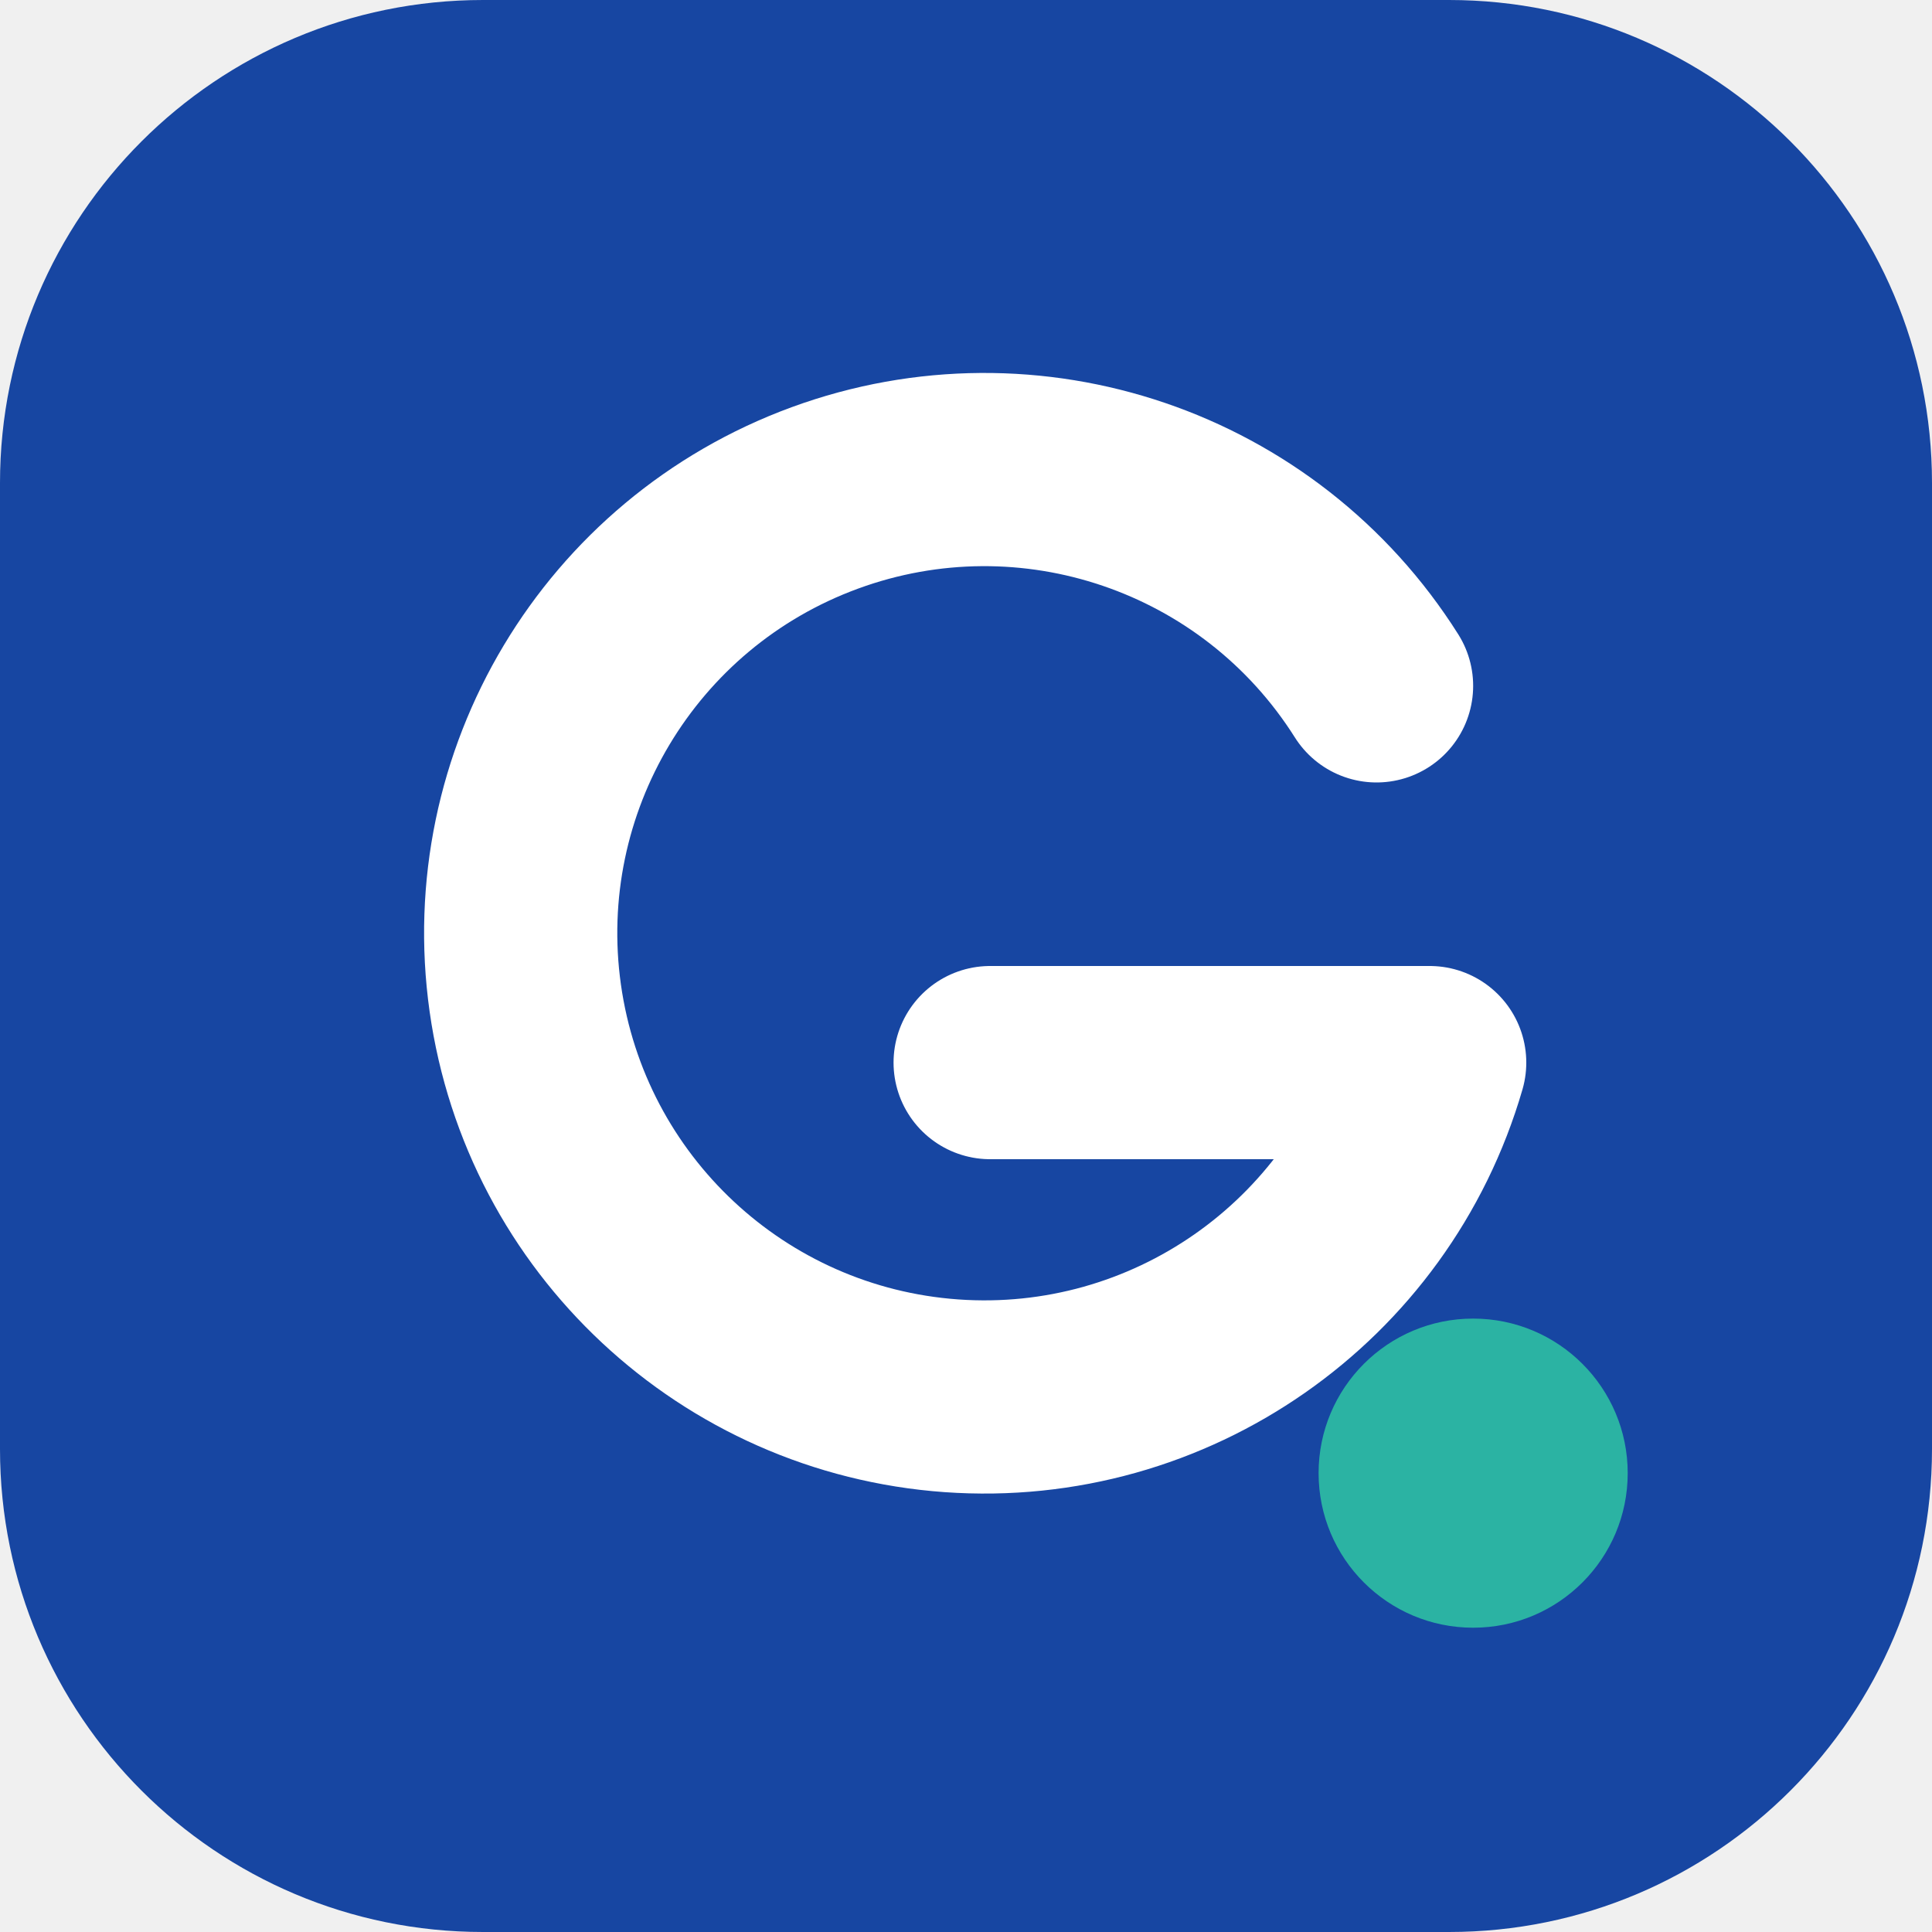
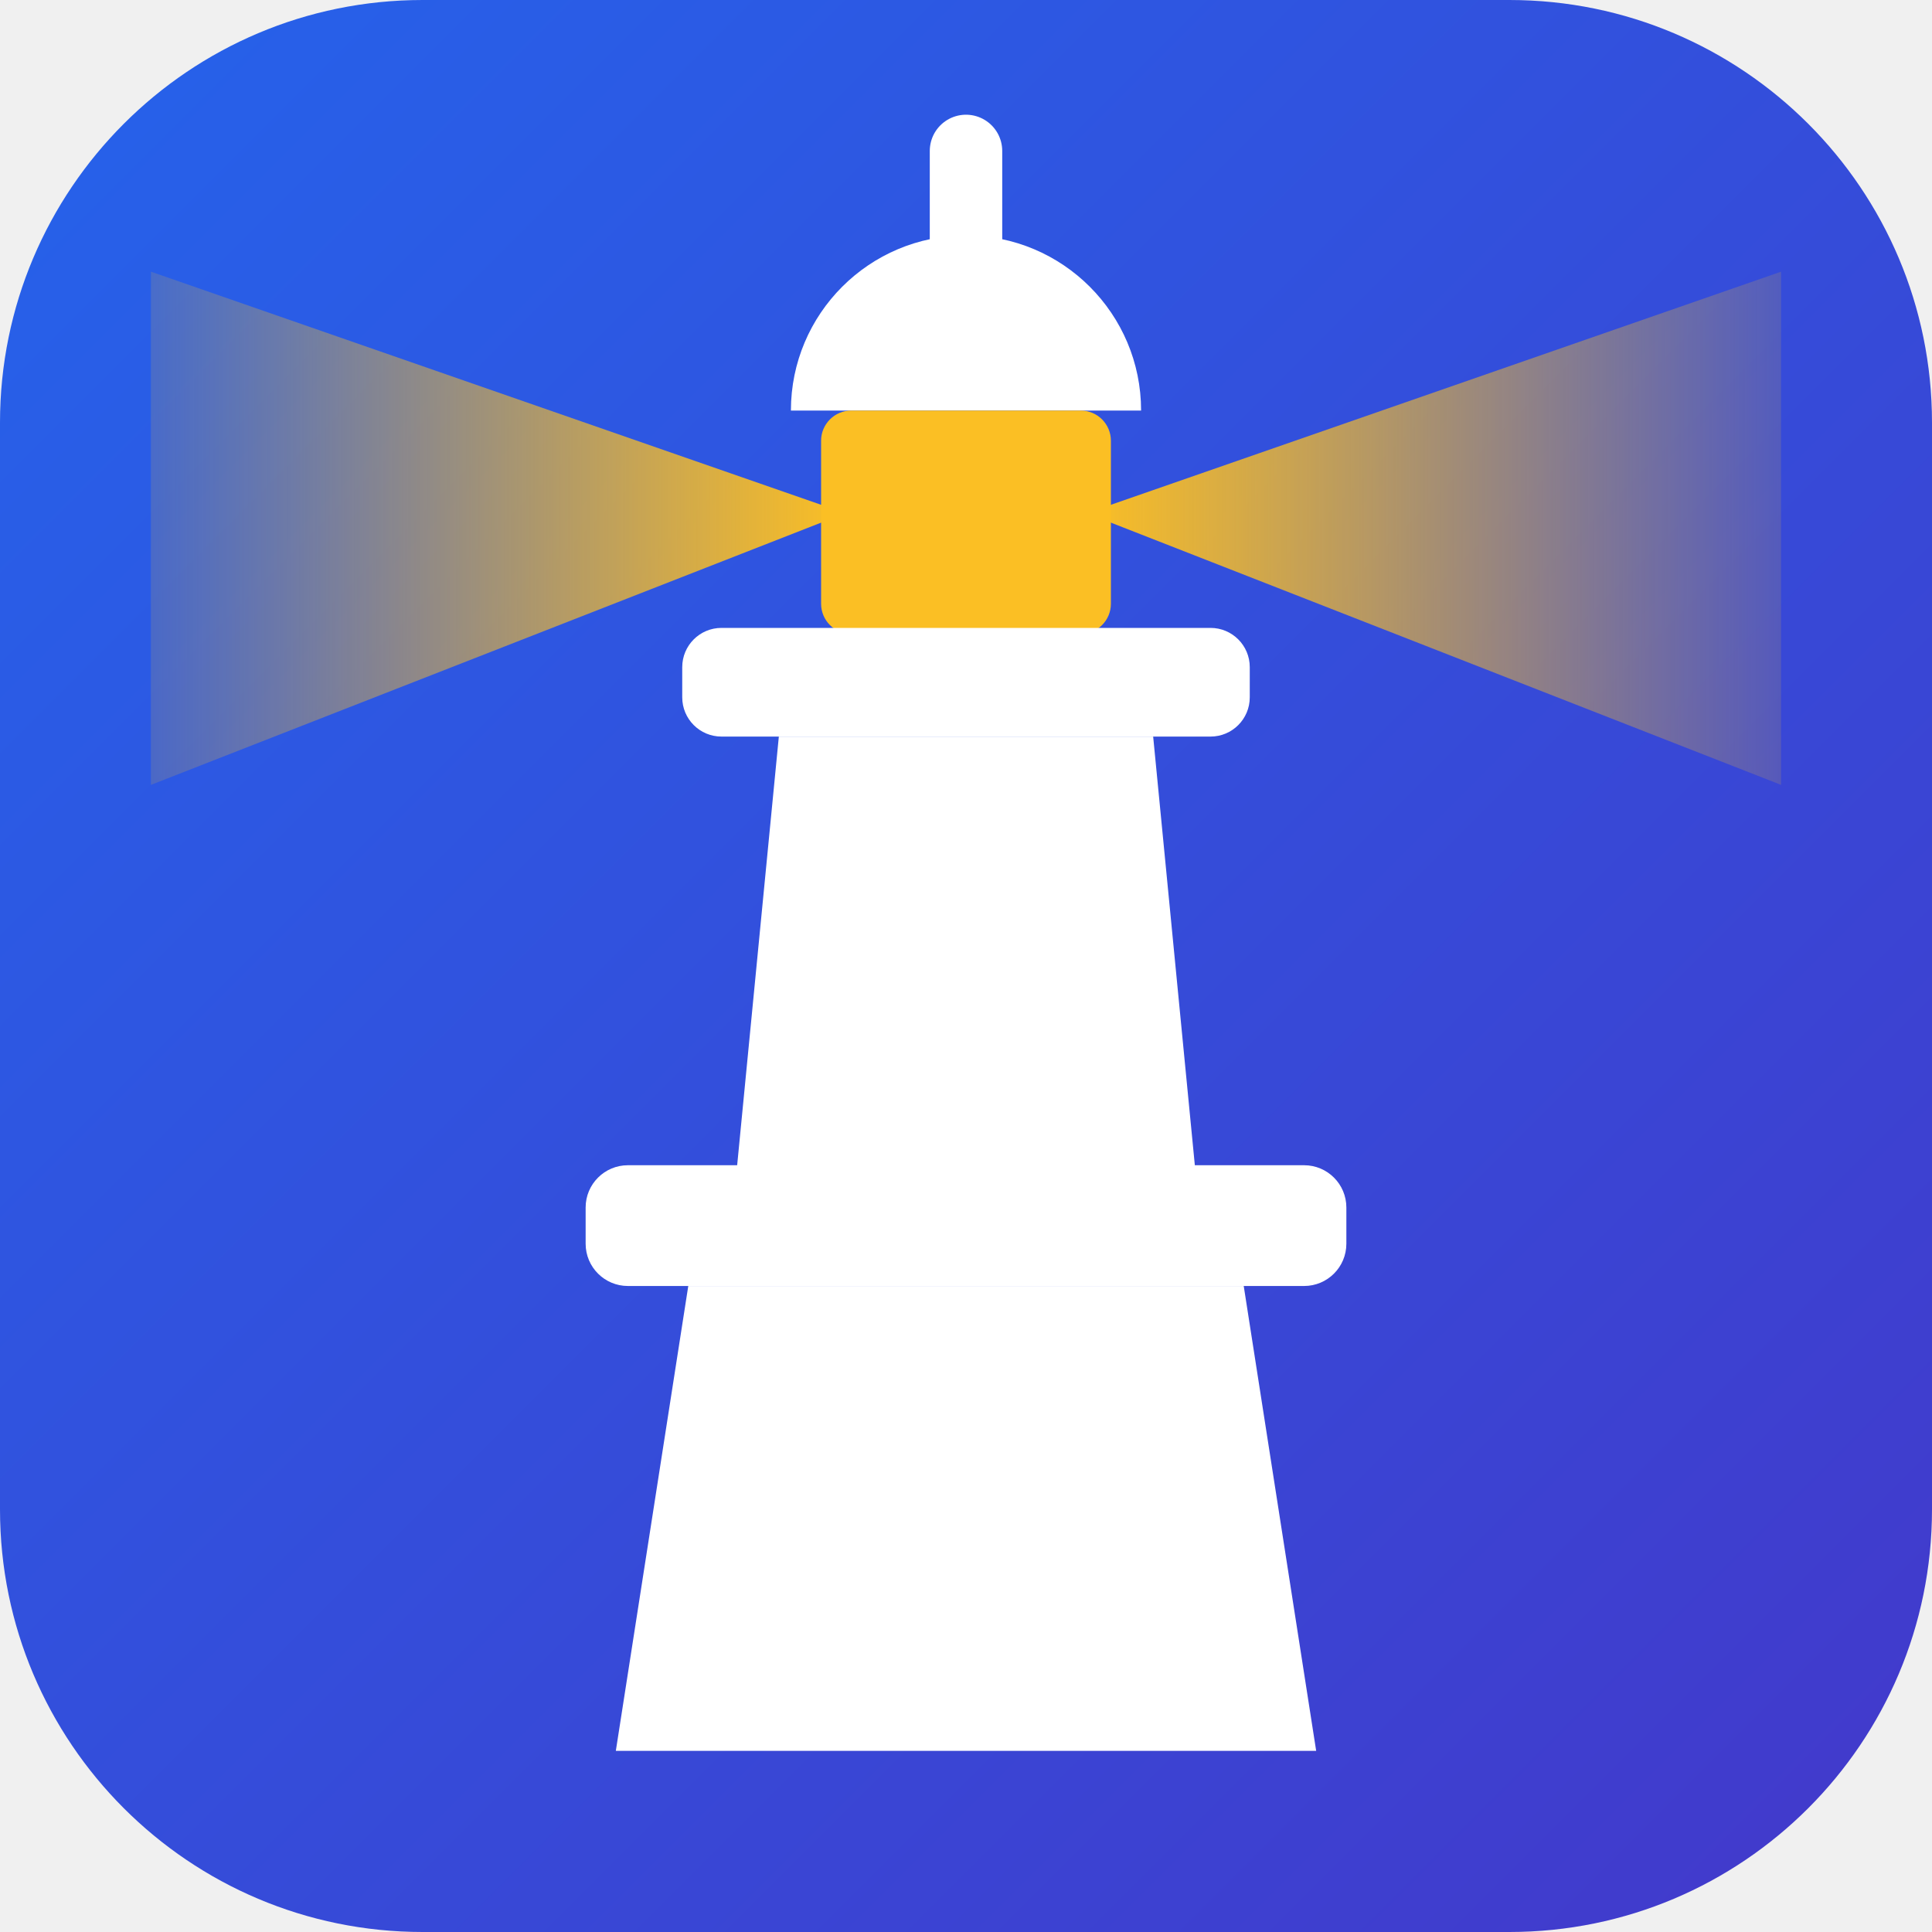
- <svg xmlns="http://www.w3.org/2000/svg" viewBox="0 0 40 40">
-   <rect width="40" height="40" rx="10" fill="#1746a2" />
-   <path d="M28.5 14.2A9.6 9.6 0 1 0 29.6 22H20.5" fill="none" stroke="#fff" stroke-width="4" stroke-linecap="round" stroke-linejoin="round" />
-   <circle cx="30.5" cy="30.5" r="3.2" fill="#2bb3a3" />
+ <svg xmlns="http://www.w3.org/2000/svg" viewBox="0 0 64 64">
+   <defs>
+     <linearGradient id="bg" x1="0" y1="0" x2="1" y2="1">
+       <stop offset="0" stop-color="#2563eb" />
+       <stop offset="1" stop-color="#4338ca" />
+     </linearGradient>
+     <linearGradient id="l" x1="1" y1="0" x2="0" y2="0">
+       <stop offset="0" stop-color="#fbbf24" />
+       <stop offset="1" stop-color="#fbbf24" stop-opacity=".15" />
+     </linearGradient>
+     <linearGradient id="r" x1="0" y1="0" x2="1" y2="0">
+       <stop offset="0" stop-color="#fbbf24" />
+       <stop offset="1" stop-color="#fbbf24" stop-opacity=".15" />
+     </linearGradient>
+   </defs>
+   <rect width="64" height="64" rx="14" fill="url(#bg)" />
+   <path d="M28 17 5 9v17z" fill="url(#l)" />
+   <path d="M36 17 59 9v17z" fill="url(#r)" />
+   <path d="M32 5v4" stroke="#fff" stroke-width="2.4" stroke-linecap="round" />
+   <path d="M26.2 13.6a5.8 5.8 0 0 1 11.6 0z" fill="#fff" />
+   <rect x="27.2" y="13.6" width="9.6" height="7.4" rx="1" fill="#fbbf24" />
+   <rect x="22.6" y="20.8" width="18.8" height="3.6" rx="1.3" fill="#fff" />
+   <path d="M25.8 24.4h12.4l1.4 14.4H24.4z" fill="#fff" />
+   <rect x="19.4" y="38.6" width="25.2" height="4" rx="1.4" fill="#fff" />
+   <path d="M22.8 42.6h18.4L43.6 58H20.4z" fill="#fff" />
</svg>
